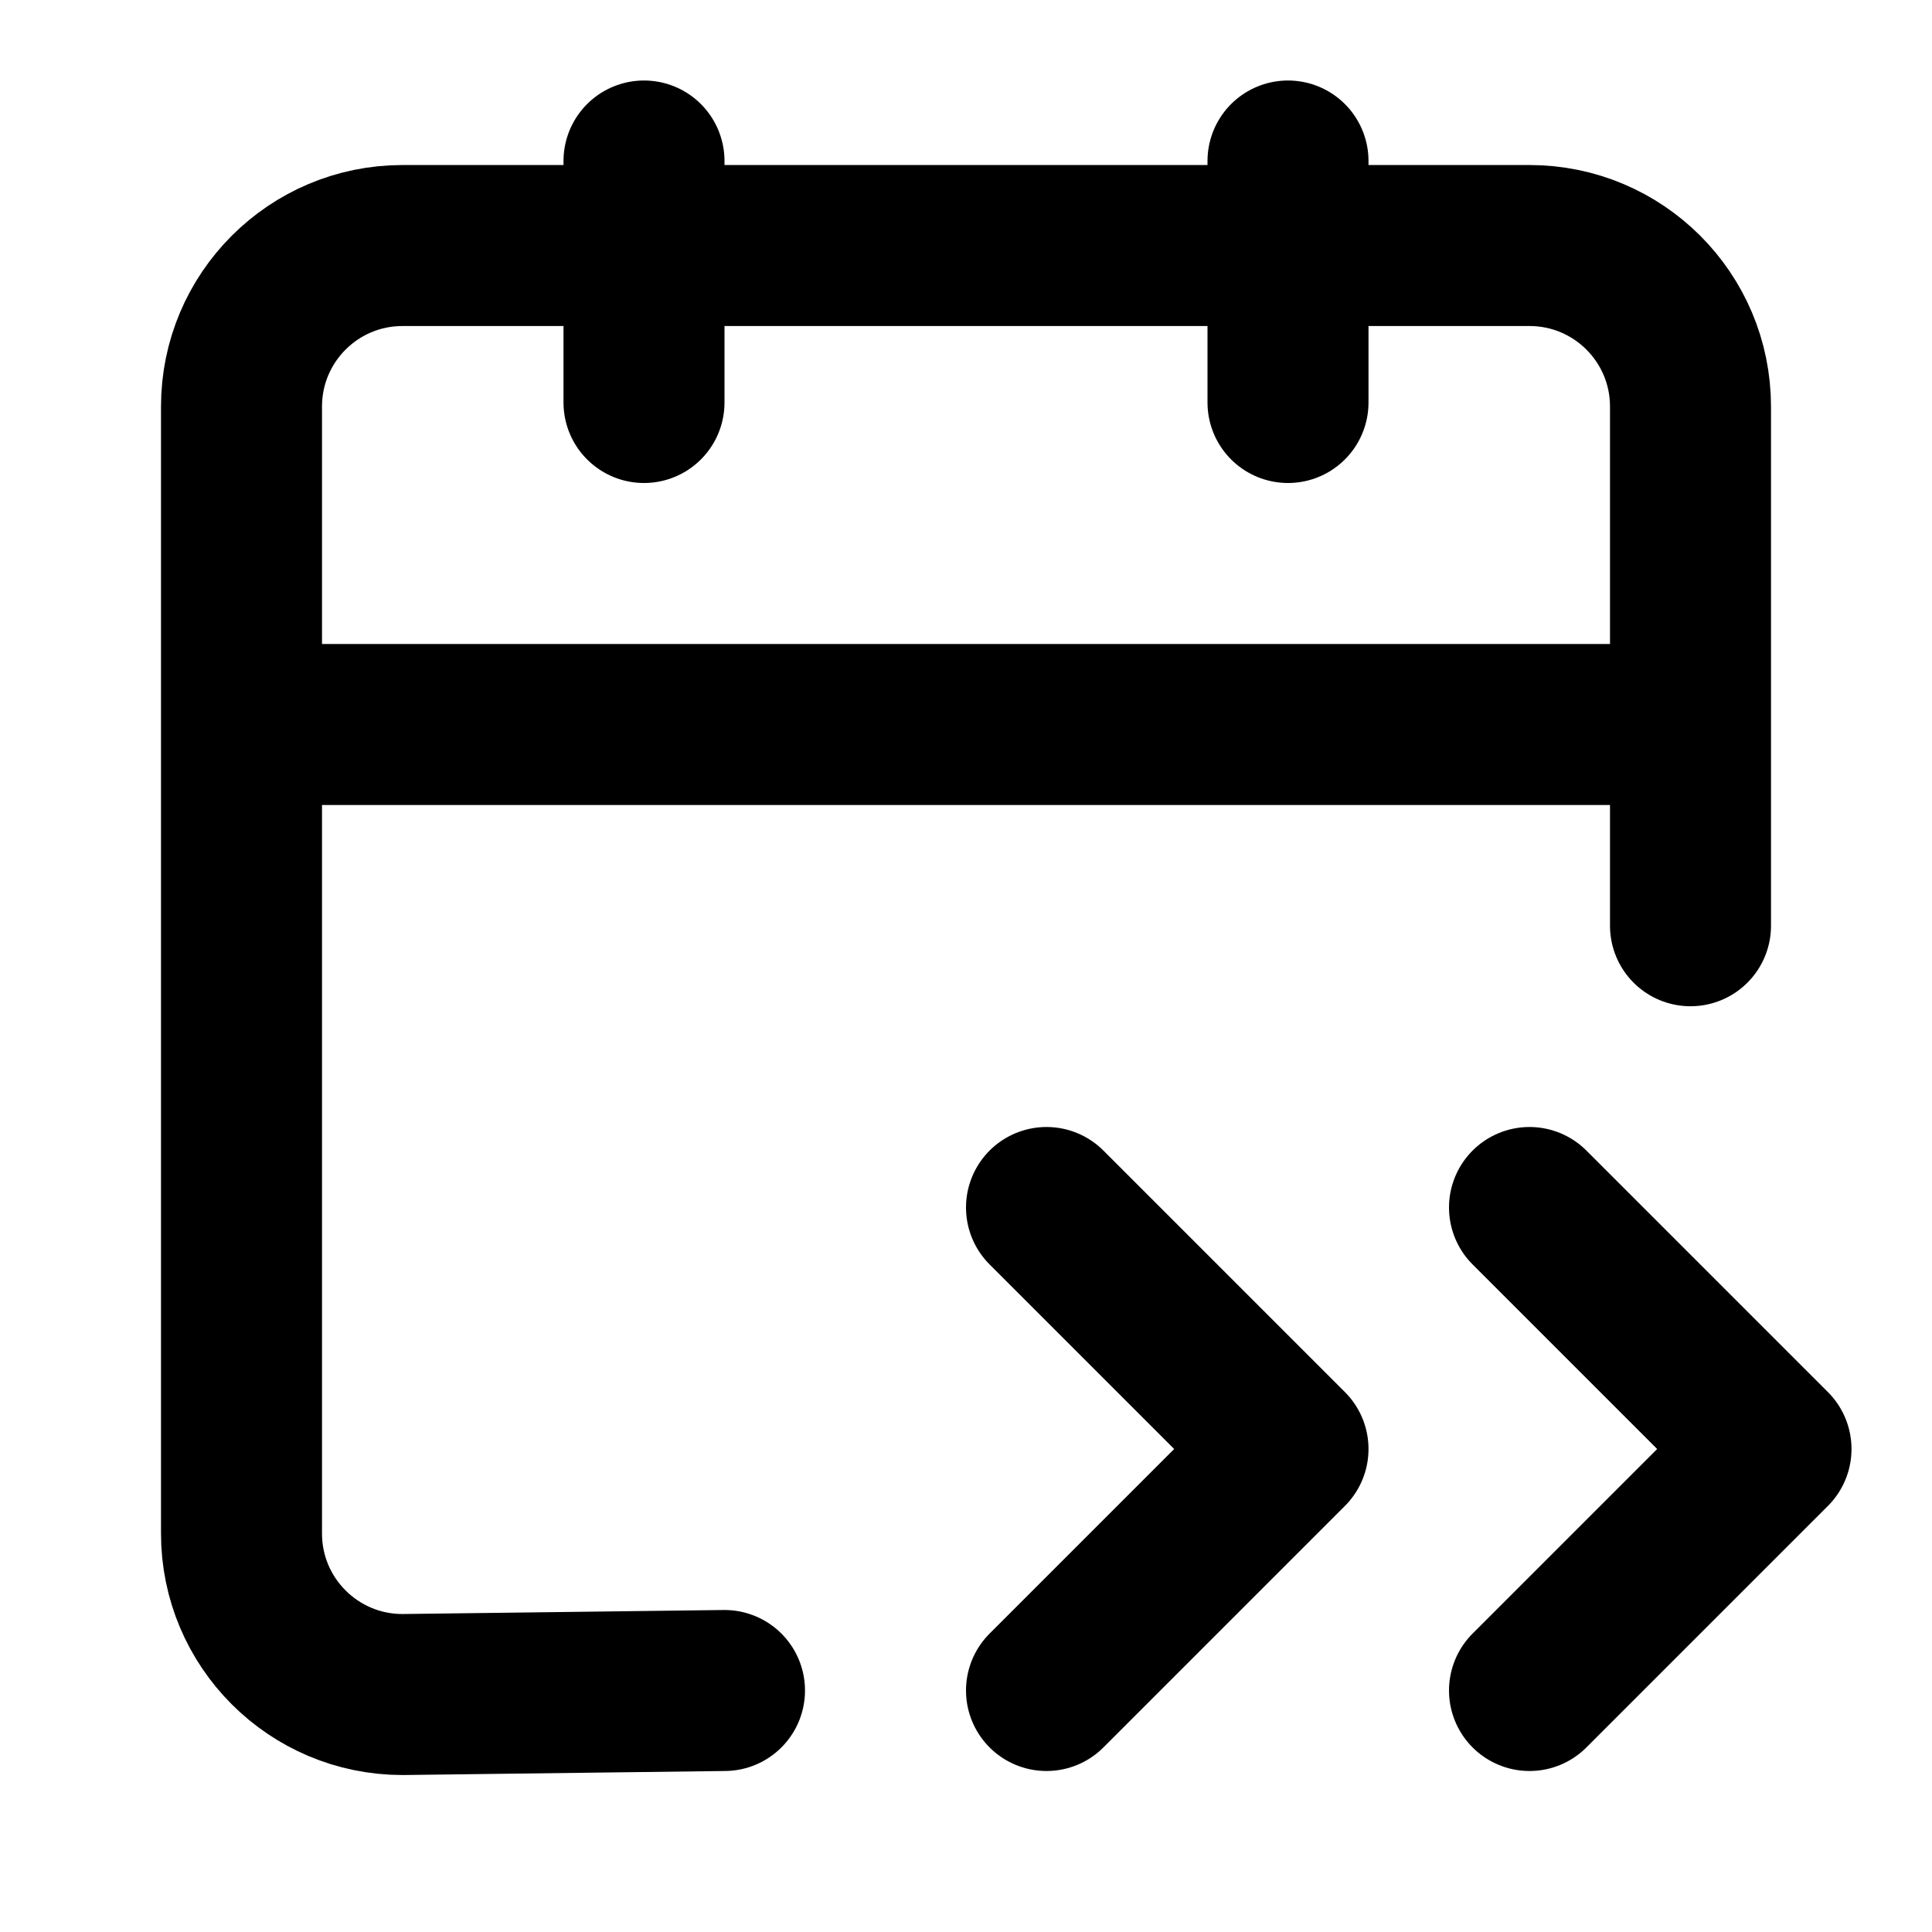
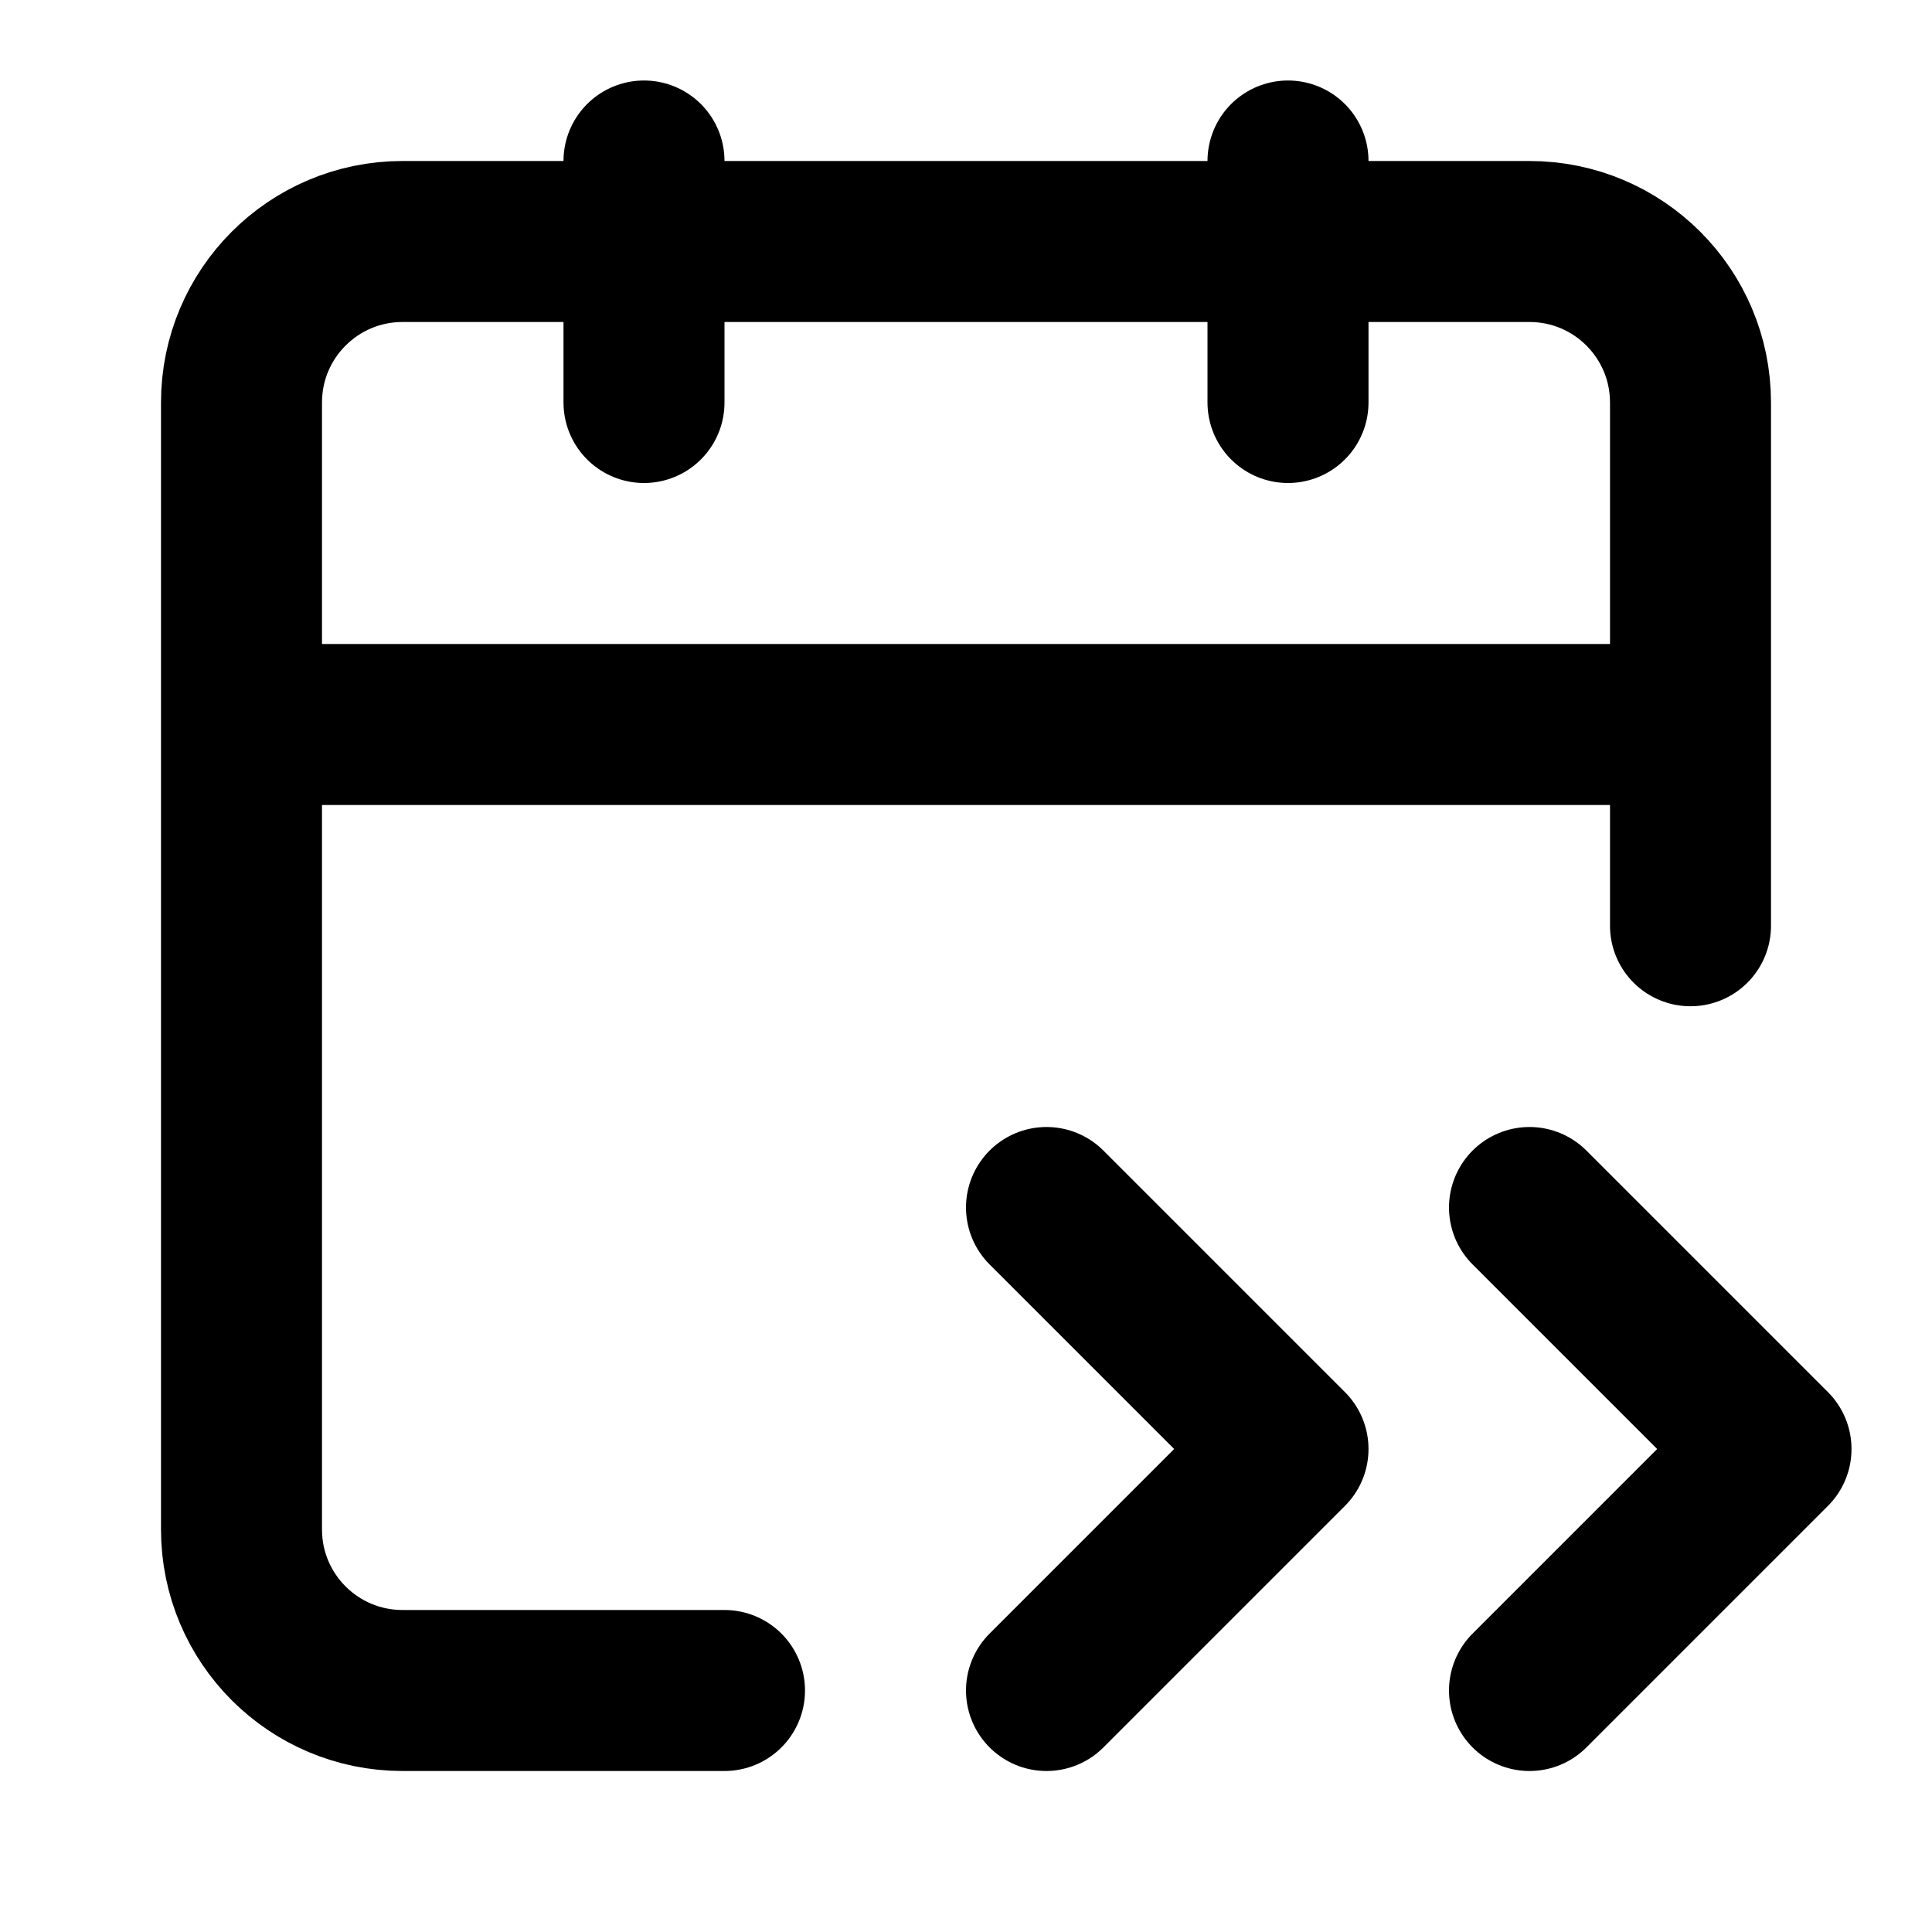
<svg xmlns="http://www.w3.org/2000/svg" fill="none" stroke="currentColor" stroke-linecap="round" stroke-linejoin="round" stroke-width="2" class="lucide lucide-calendar-chevrons-right" viewBox="0 0 24 24">
  <path d="m13 21 3-3-3-3M16 2v3M19 21l3-3-3-3" />
-   <path d="M21 11.5V5.05a2 2 0 0 0-2-2H5a2 2 0 0 0-2 2v14a2 2 0 0 0 2 2L9 21M3 9h18M8 2v3" />
+   <path d="M21 11.5V5a2 2 0 0 0-2-2H5a2 2 0 0 0-2 2v14a2 2 0 0 0 2 2h4M3 9h18M8 2v3" />
</svg>
